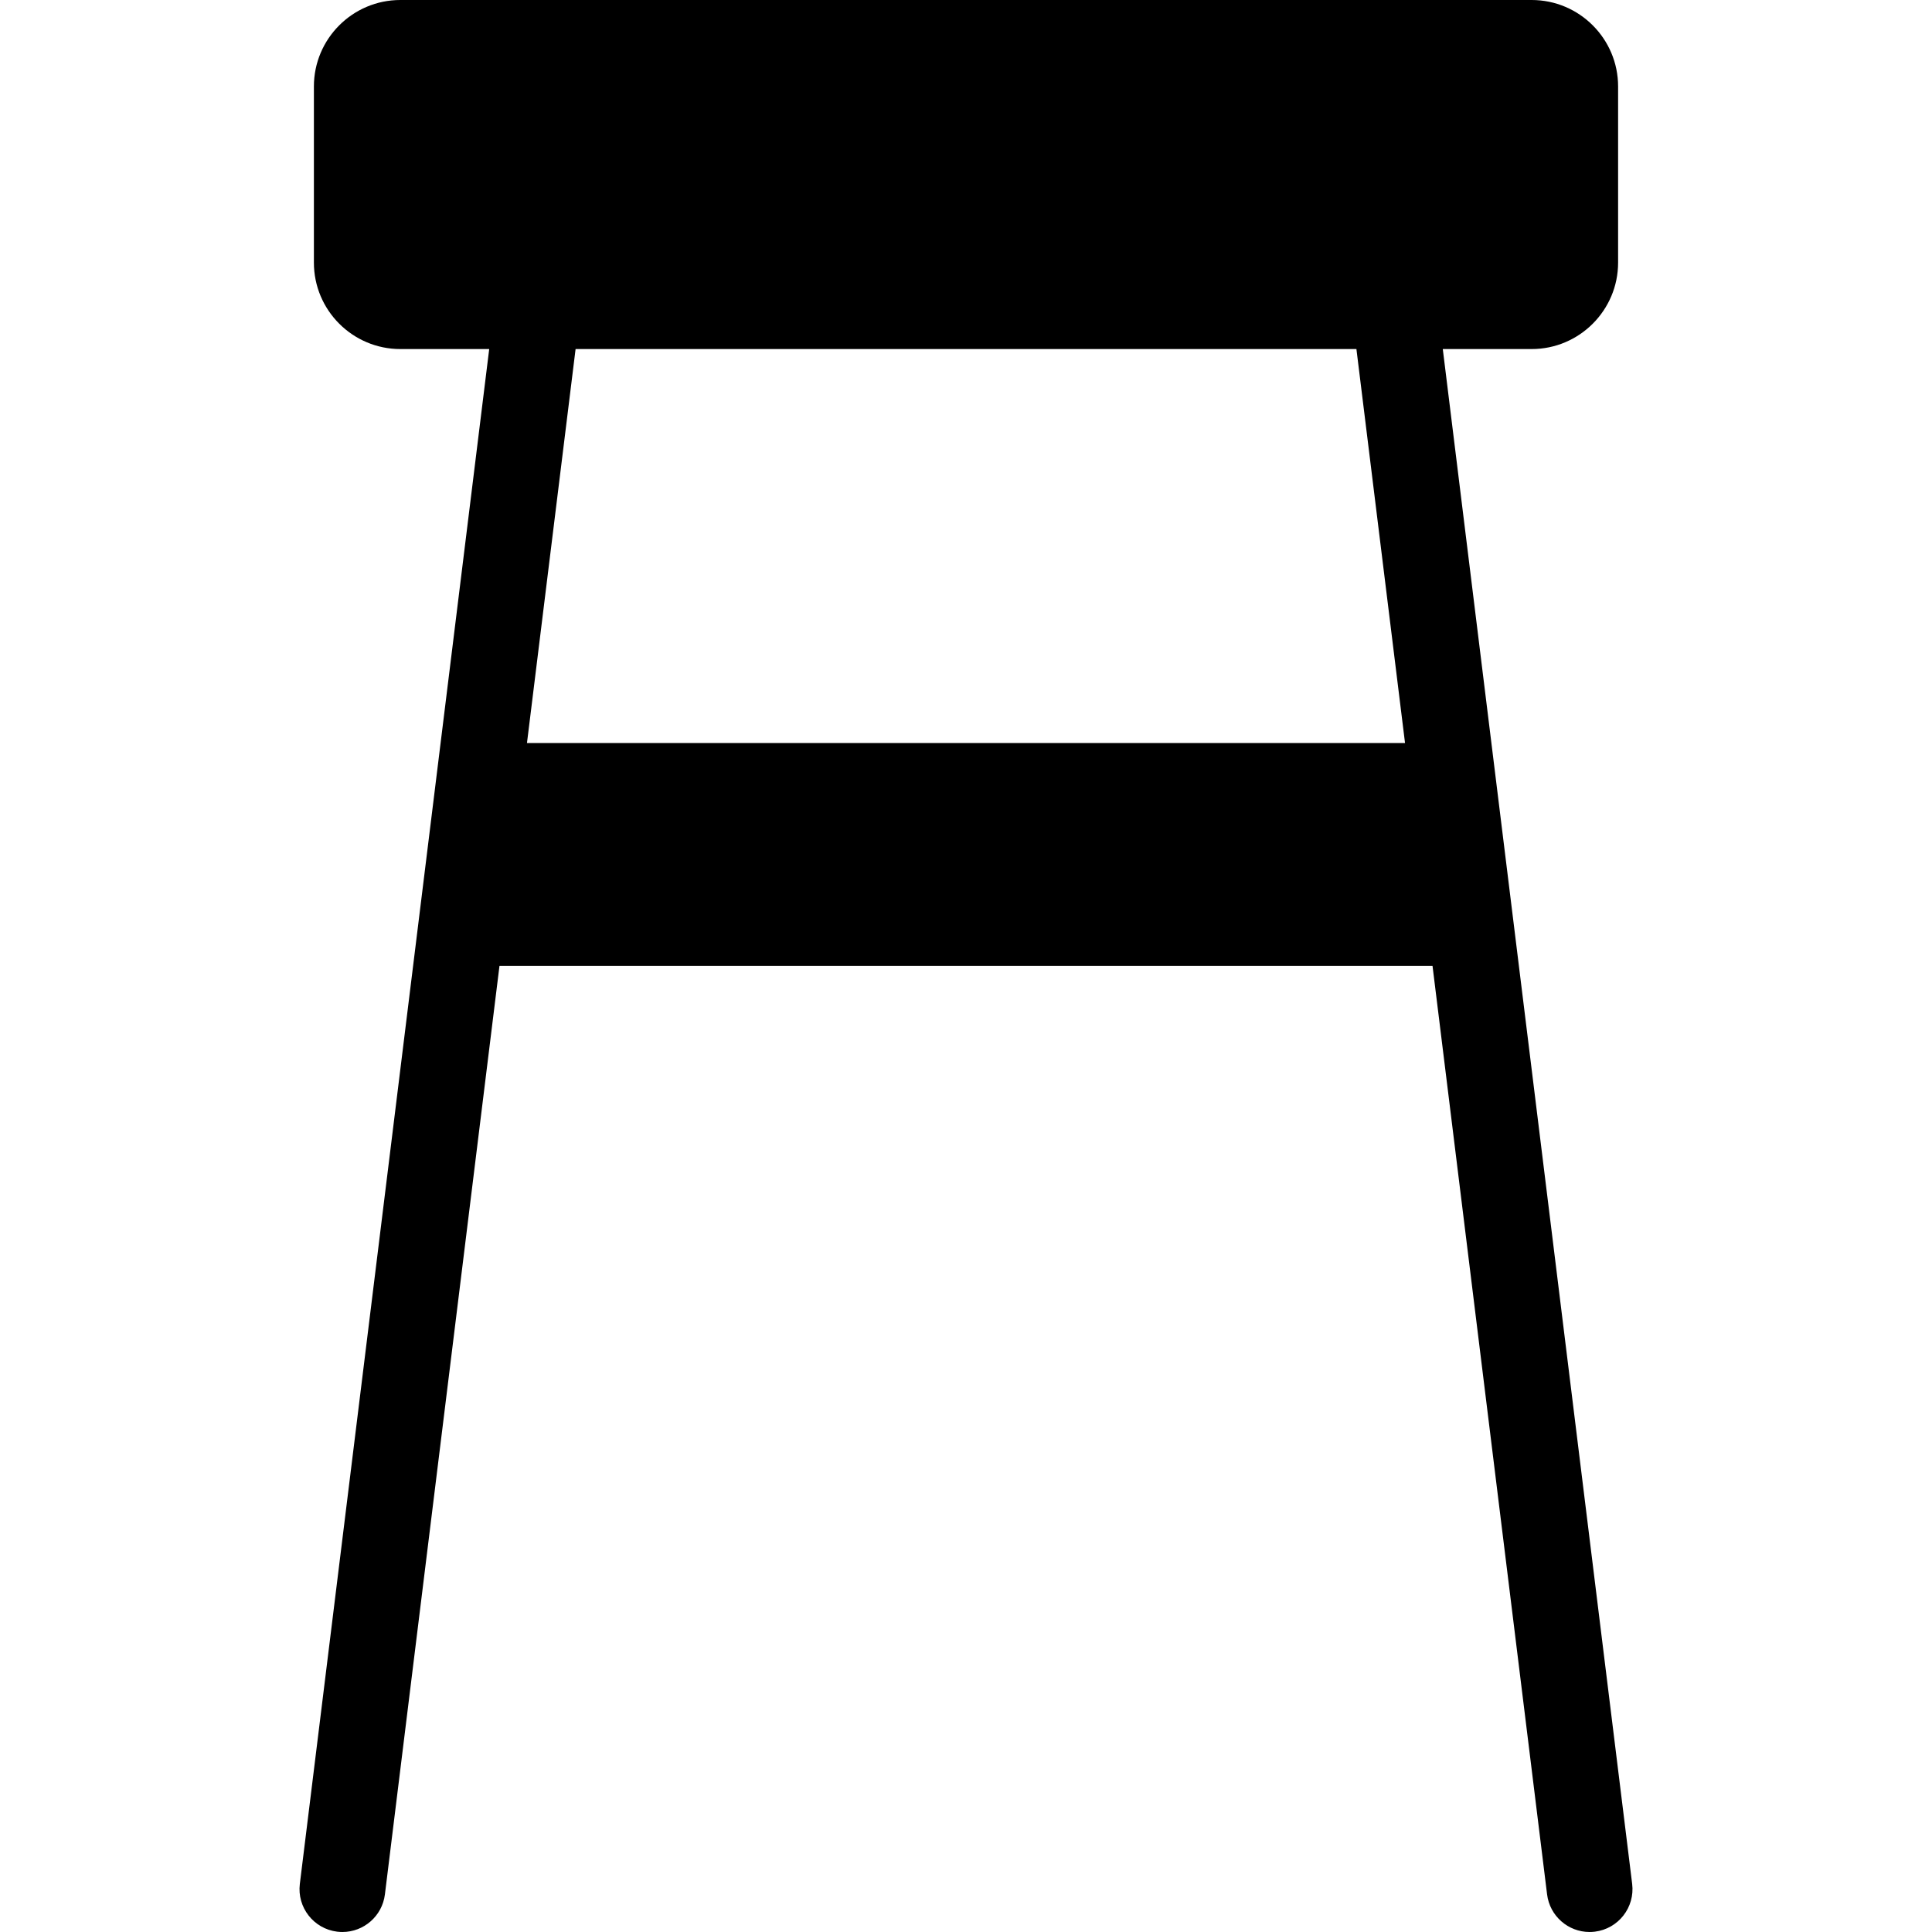
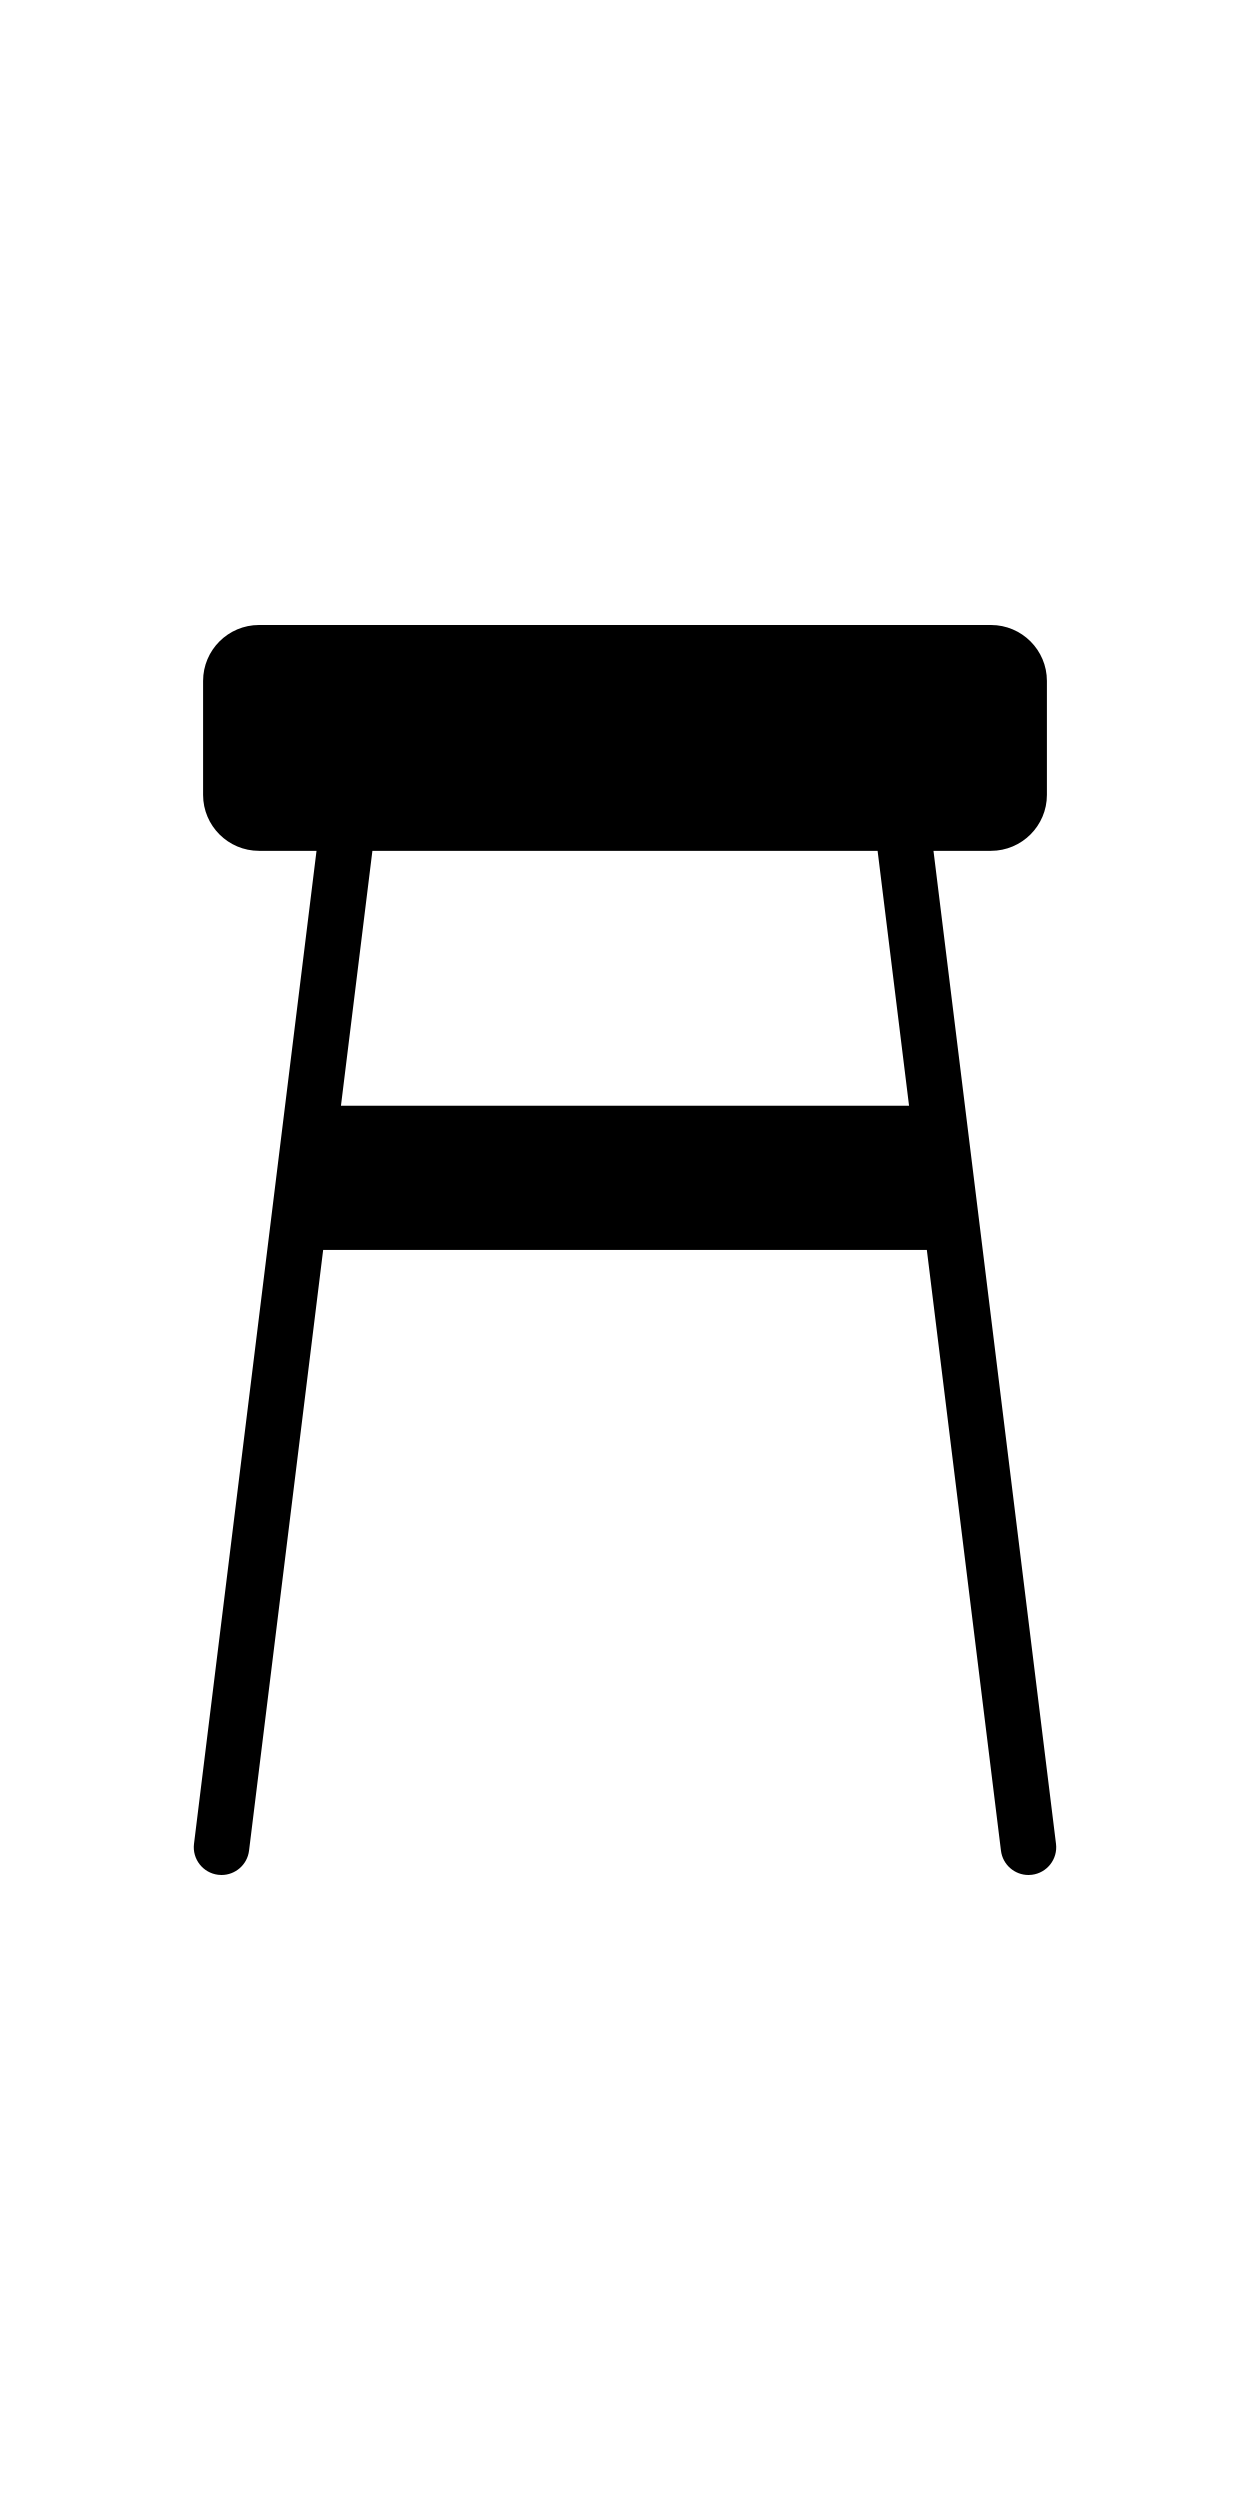
- <svg xmlns="http://www.w3.org/2000/svg" version="1.1" id="Capa_1" x="0px" y="0px" viewBox="0 0 450.76 450.76" style="enable-background:new 0 0 450.76 450.76;" xml:space="preserve">
+ <svg xmlns="http://www.w3.org/2000/svg" version="1.1" id="objet" x="0px" y="0px" width="100px" height="200px" viewBox="0 0 450.76 450.76" style="enable-background:new 0 0 450.76 450.76;" xml:space="preserve">
  <path d="M380.804,439.534L336.621,81.439h20.735c11.12,0,20.167-9.047,20.167-20.166V20.166C377.523,9.047,368.476,0,357.356,0  H93.402C82.283,0,73.236,9.047,73.236,20.167v41.106c0,11.119,9.047,20.166,20.166,20.166h20.736L69.956,439.534  c-0.676,5.481,3.219,10.473,8.7,11.149c0.416,0.052,0.829,0.076,1.237,0.076c4.977,0,9.287-3.711,9.912-8.776l26.729-216.629  h217.691l26.729,216.629c0.625,5.065,4.936,8.776,9.912,8.776c0.408,0,0.821-0.025,1.237-0.076  C377.586,450.007,381.48,445.016,380.804,439.534z M122.95,173.355l11.341-91.915h182.179l11.34,91.915H122.95z" />
  <g>
</g>
  <g>
</g>
  <g>
</g>
  <g>
</g>
  <g>
</g>
  <g>
</g>
  <g>
</g>
  <g>
</g>
  <g>
</g>
  <g>
</g>
  <g>
</g>
  <g>
</g>
  <g>
</g>
  <g>
</g>
  <g>
</g>
</svg>
